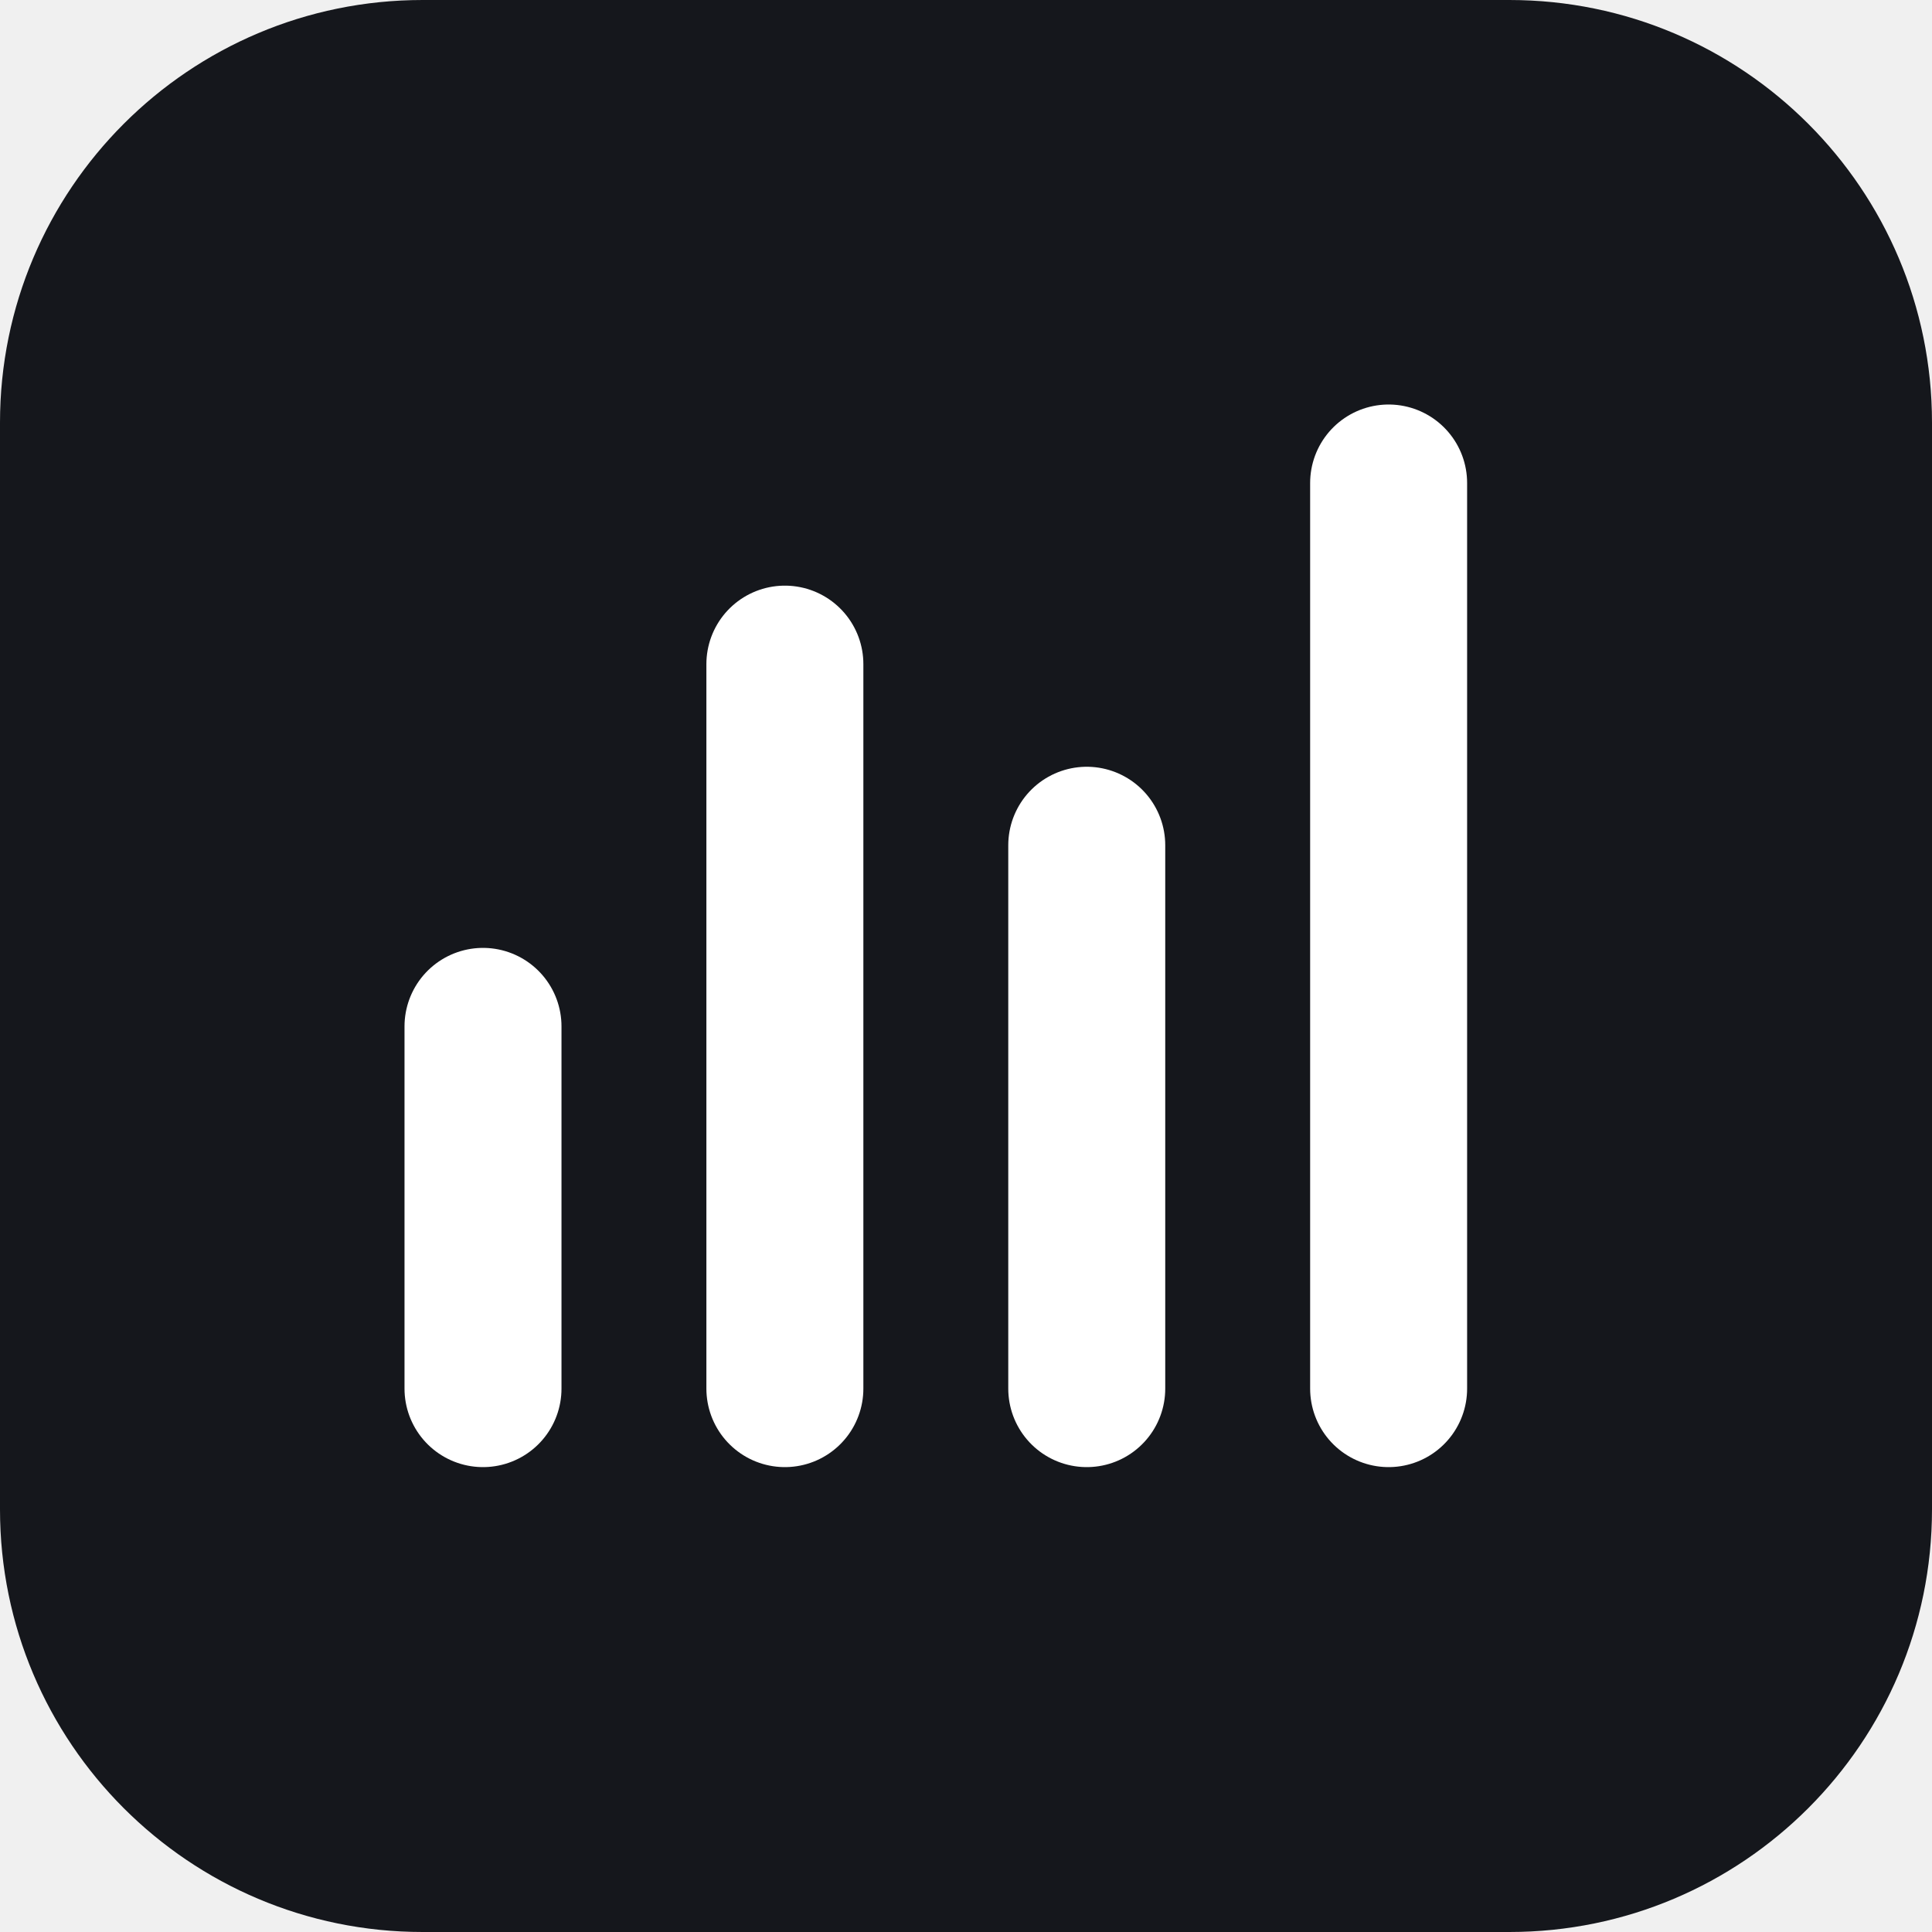
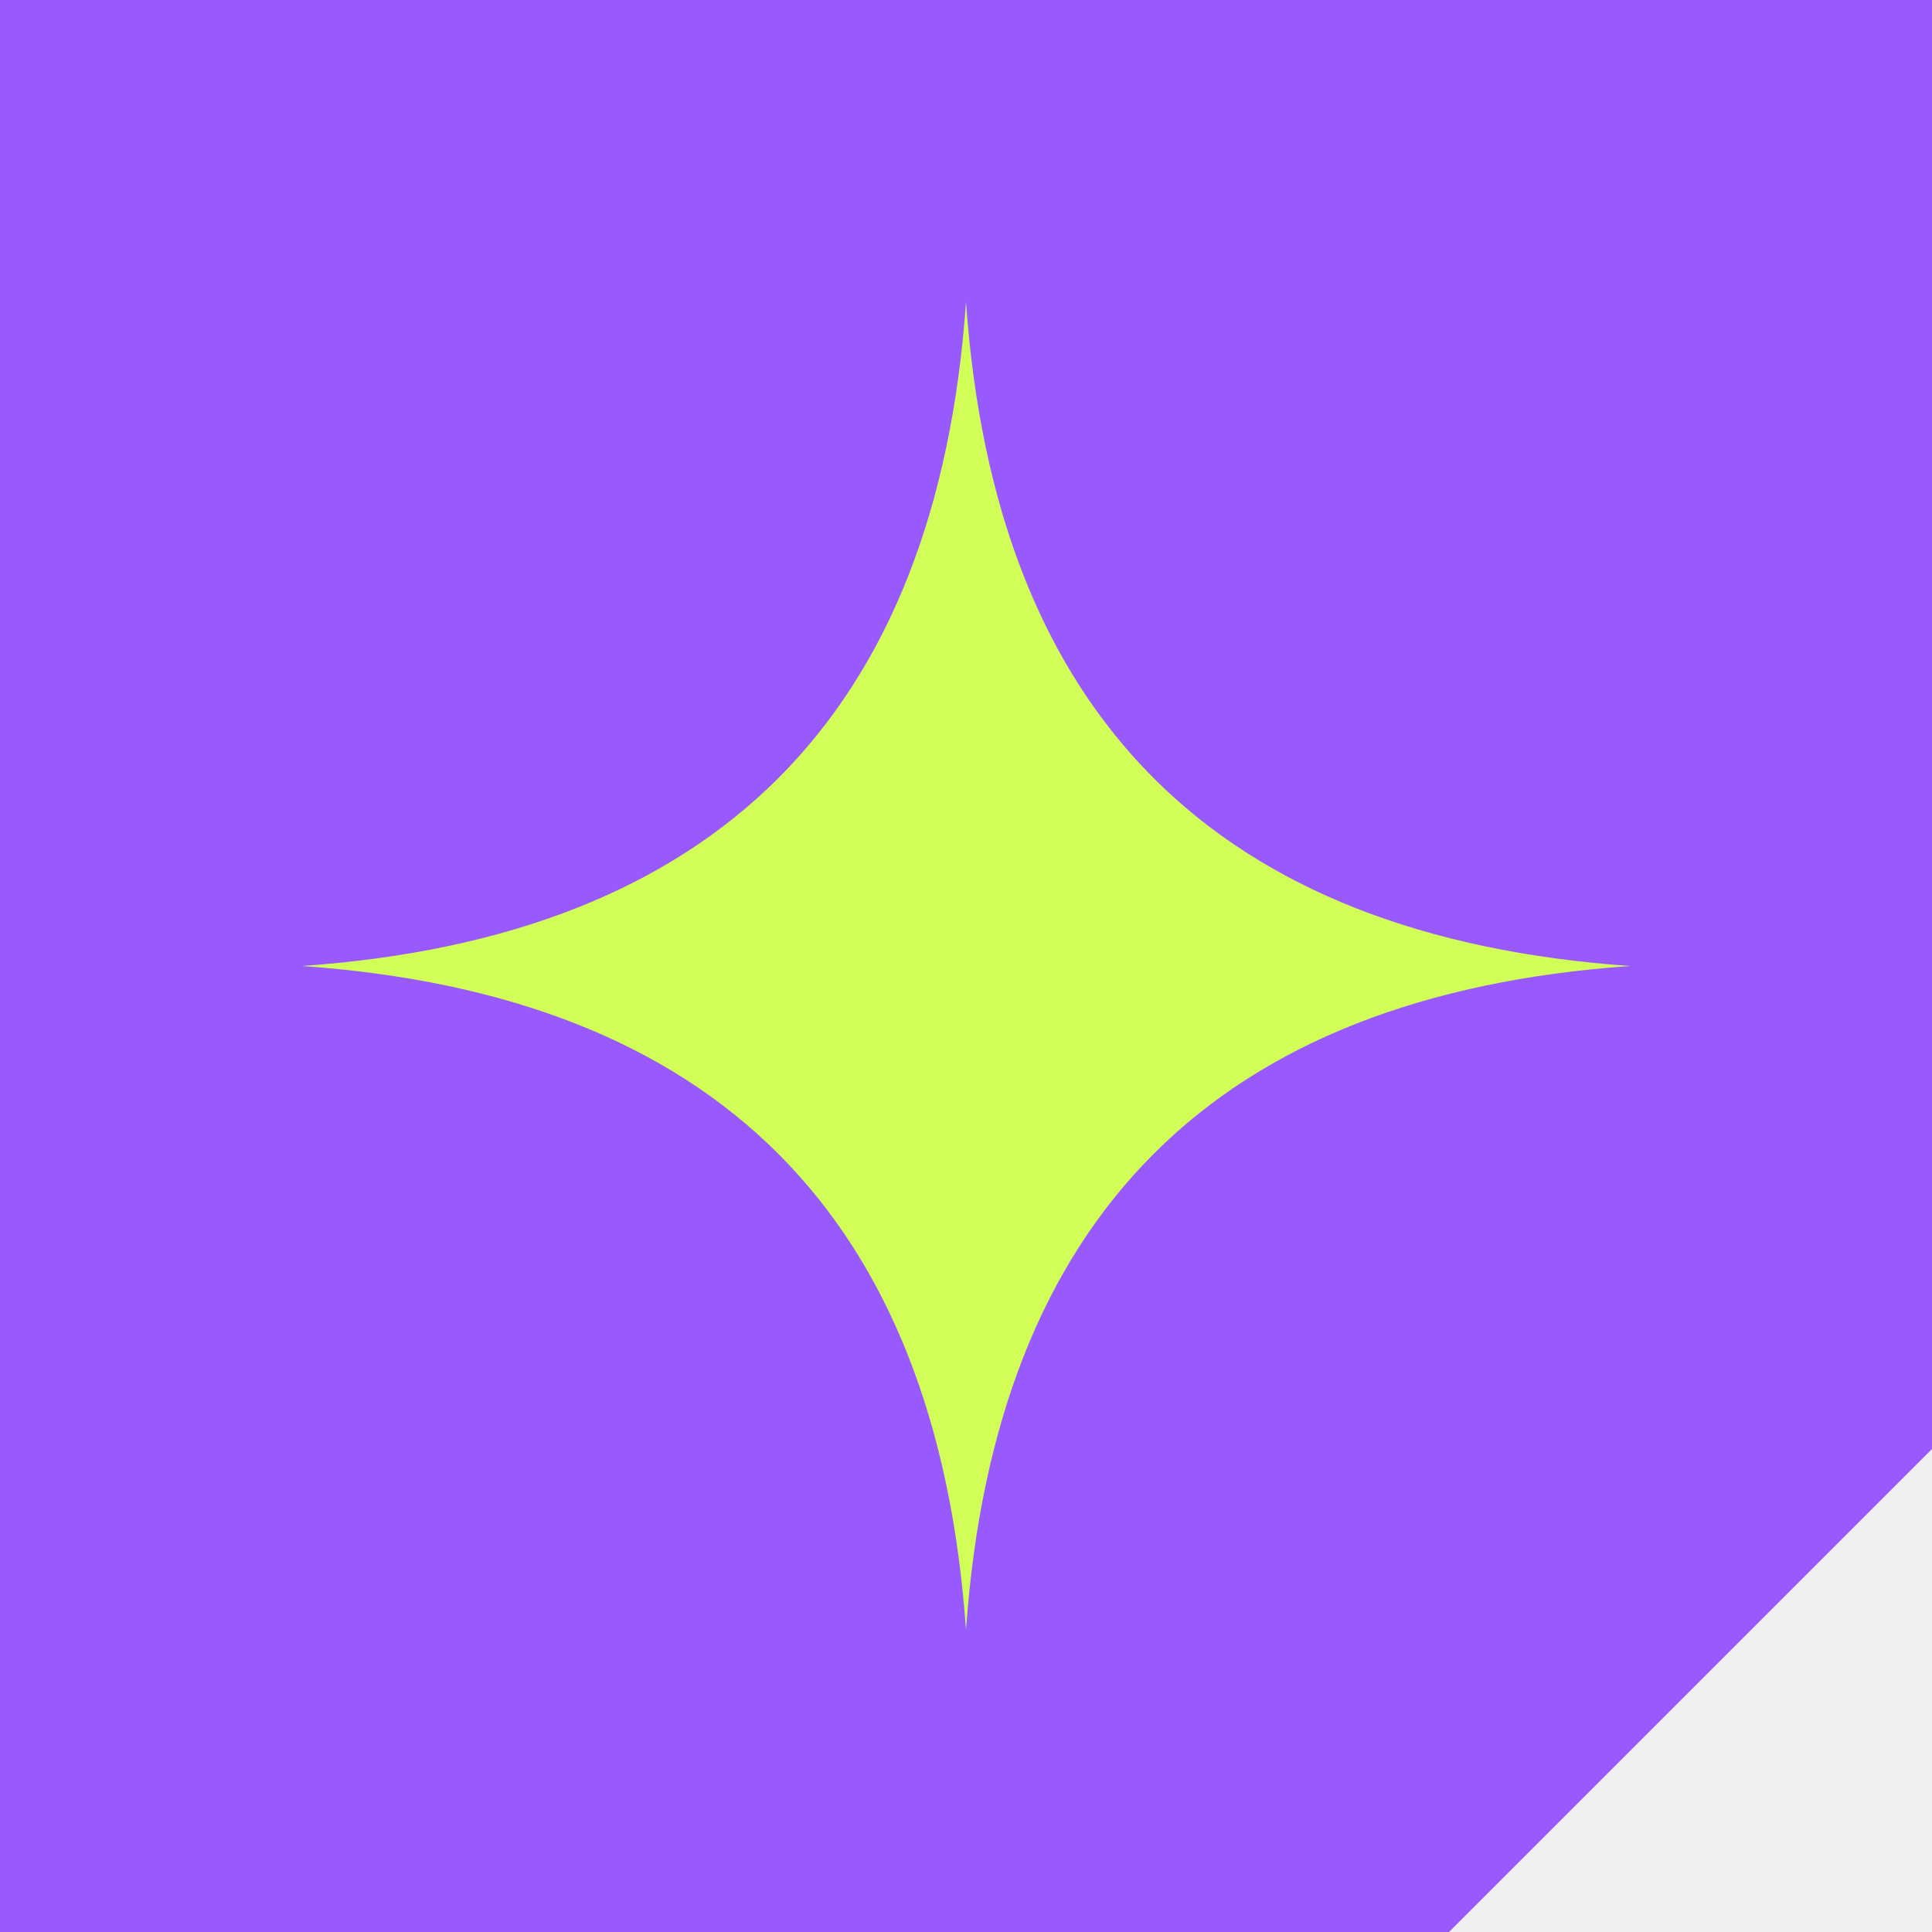
<svg xmlns="http://www.w3.org/2000/svg" viewBox="0 0 32 32">
-   <rect width="32" height="32" rx="7" fill="#15171c" />
-   <path d="M8 23V17M13 23V11M18 23V14M23 23V8" stroke="#fff" stroke-width="2.6" stroke-linecap="round" />
+   <path d="M0 0H32V24L24 32H0Z" fill="#9859FF" />
+   <path transform="translate(5 5)" d="M11 0Q11.72 10.28 22 11Q11.72 11.72 11 22Q10.28 11.72 0 11Q10.28 10.28 11 0Z" fill="#D1FF57" />
</svg>
